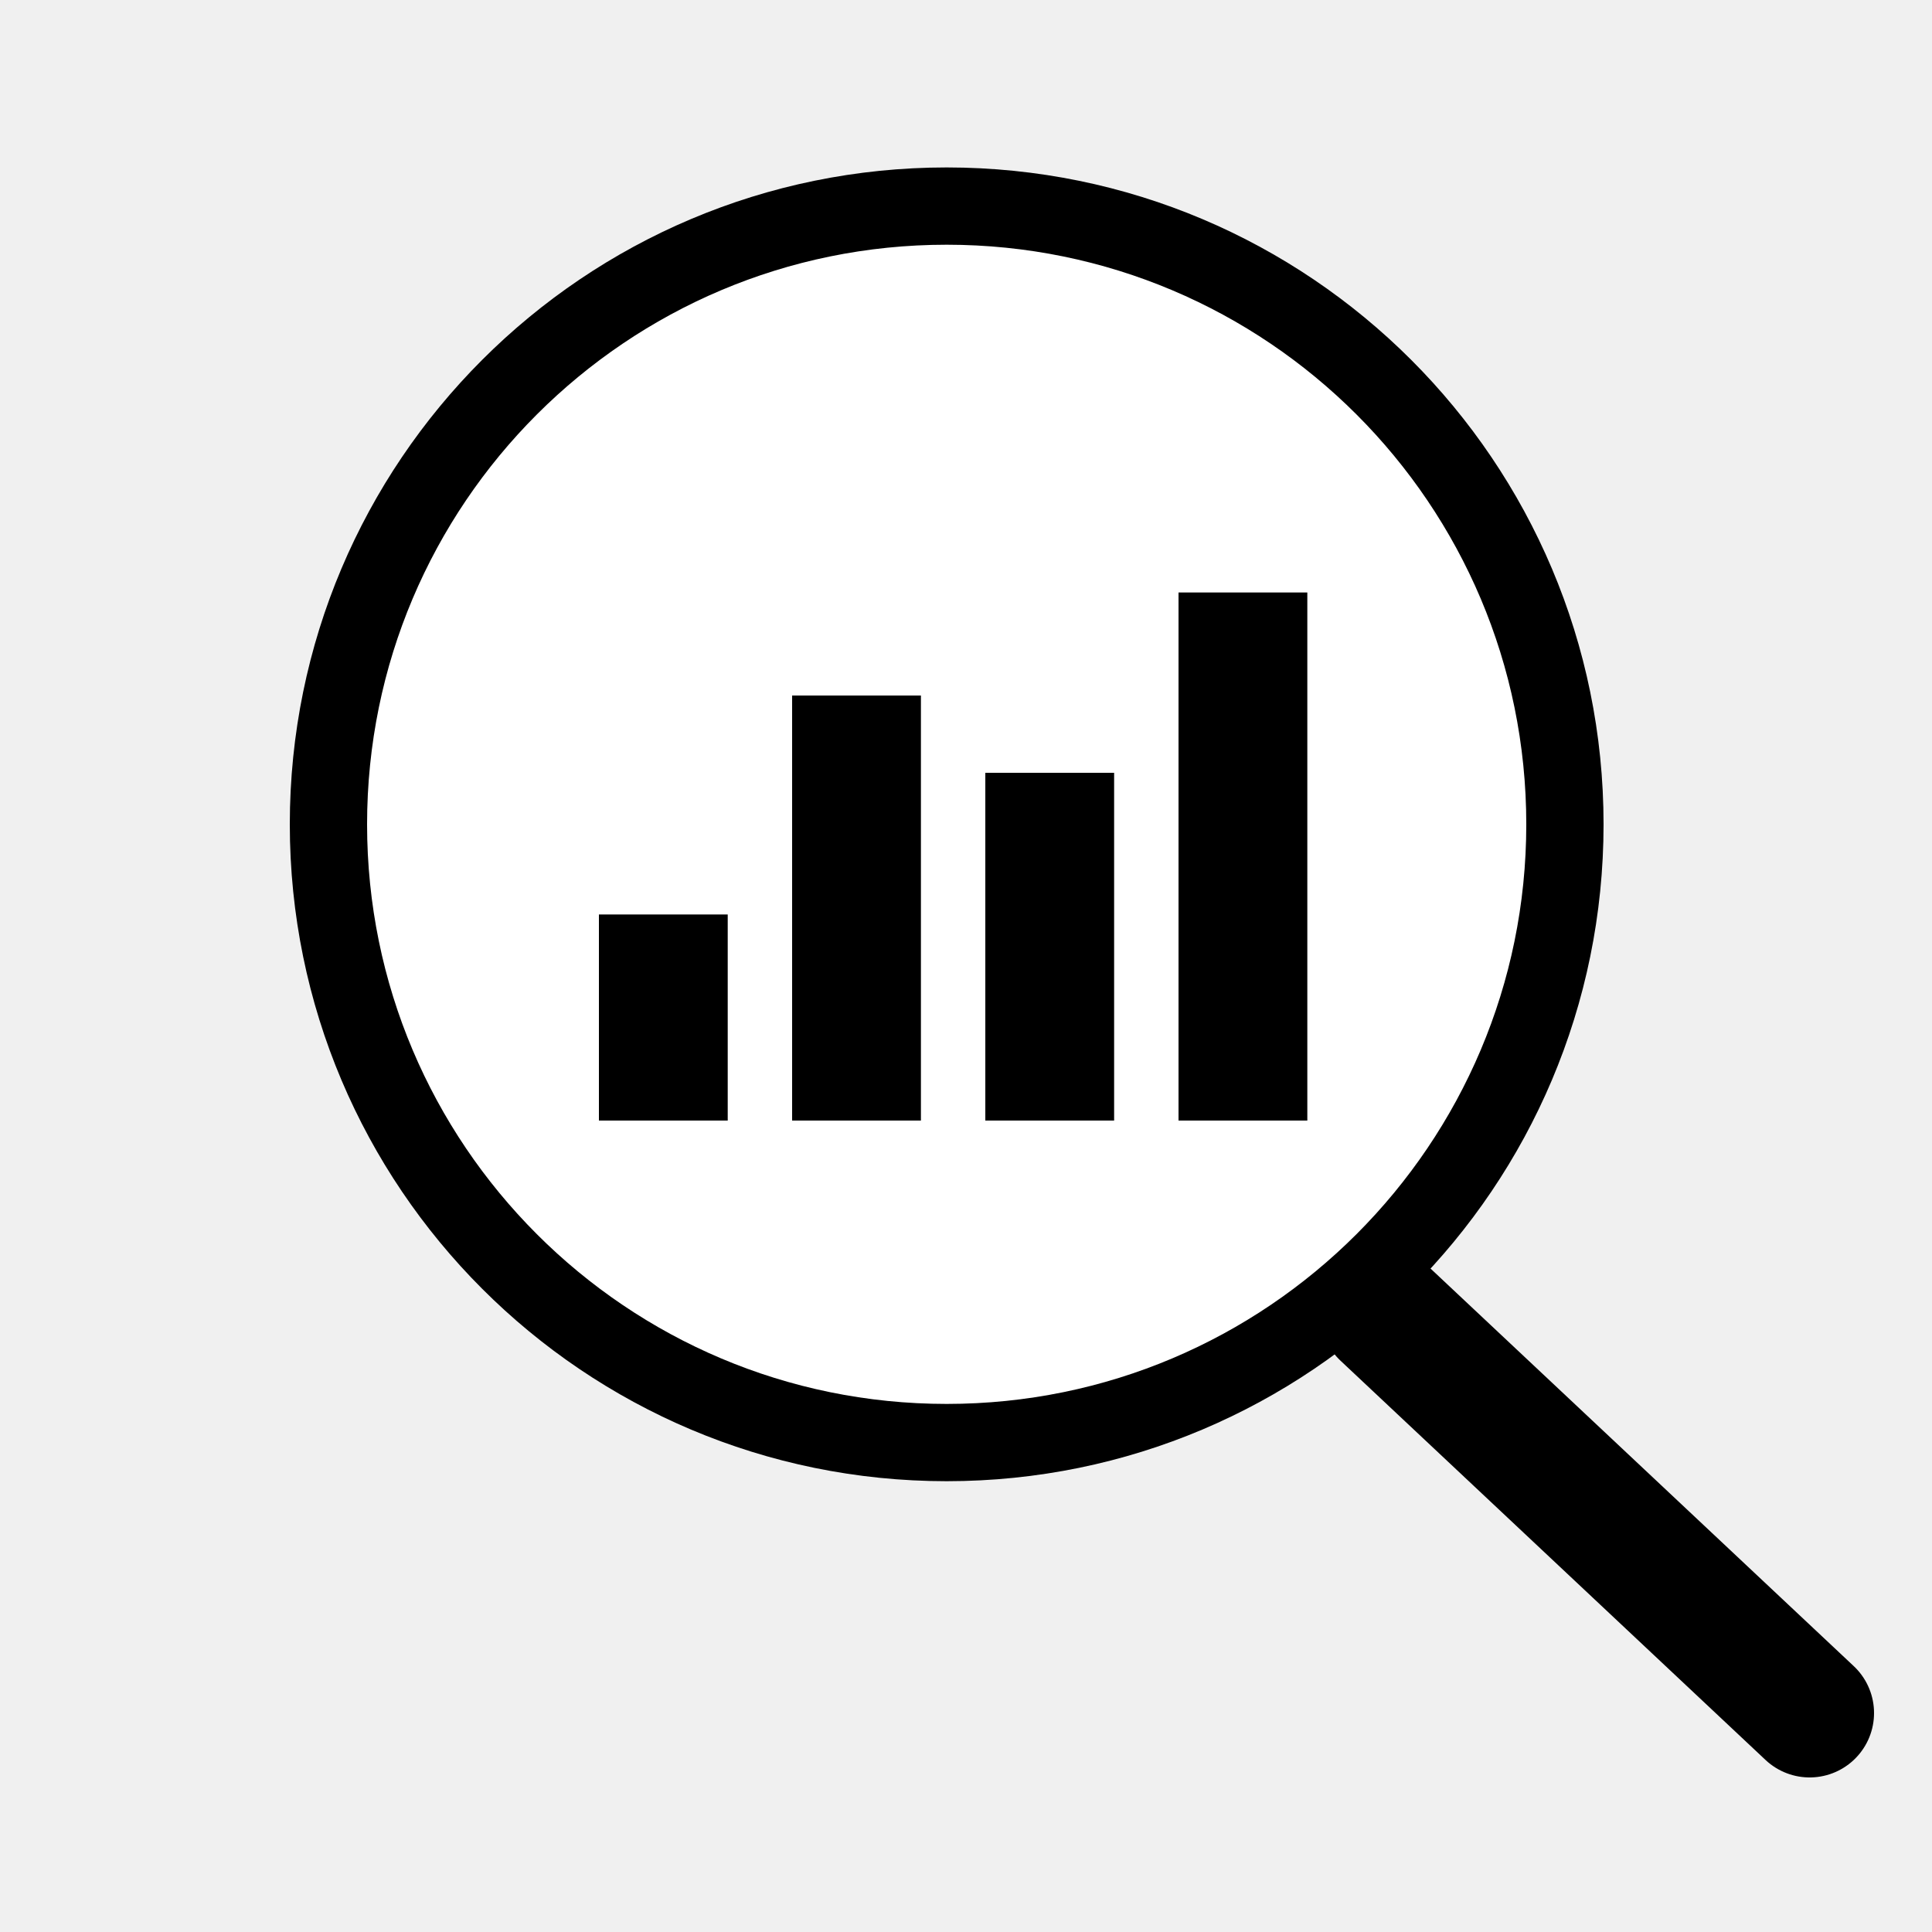
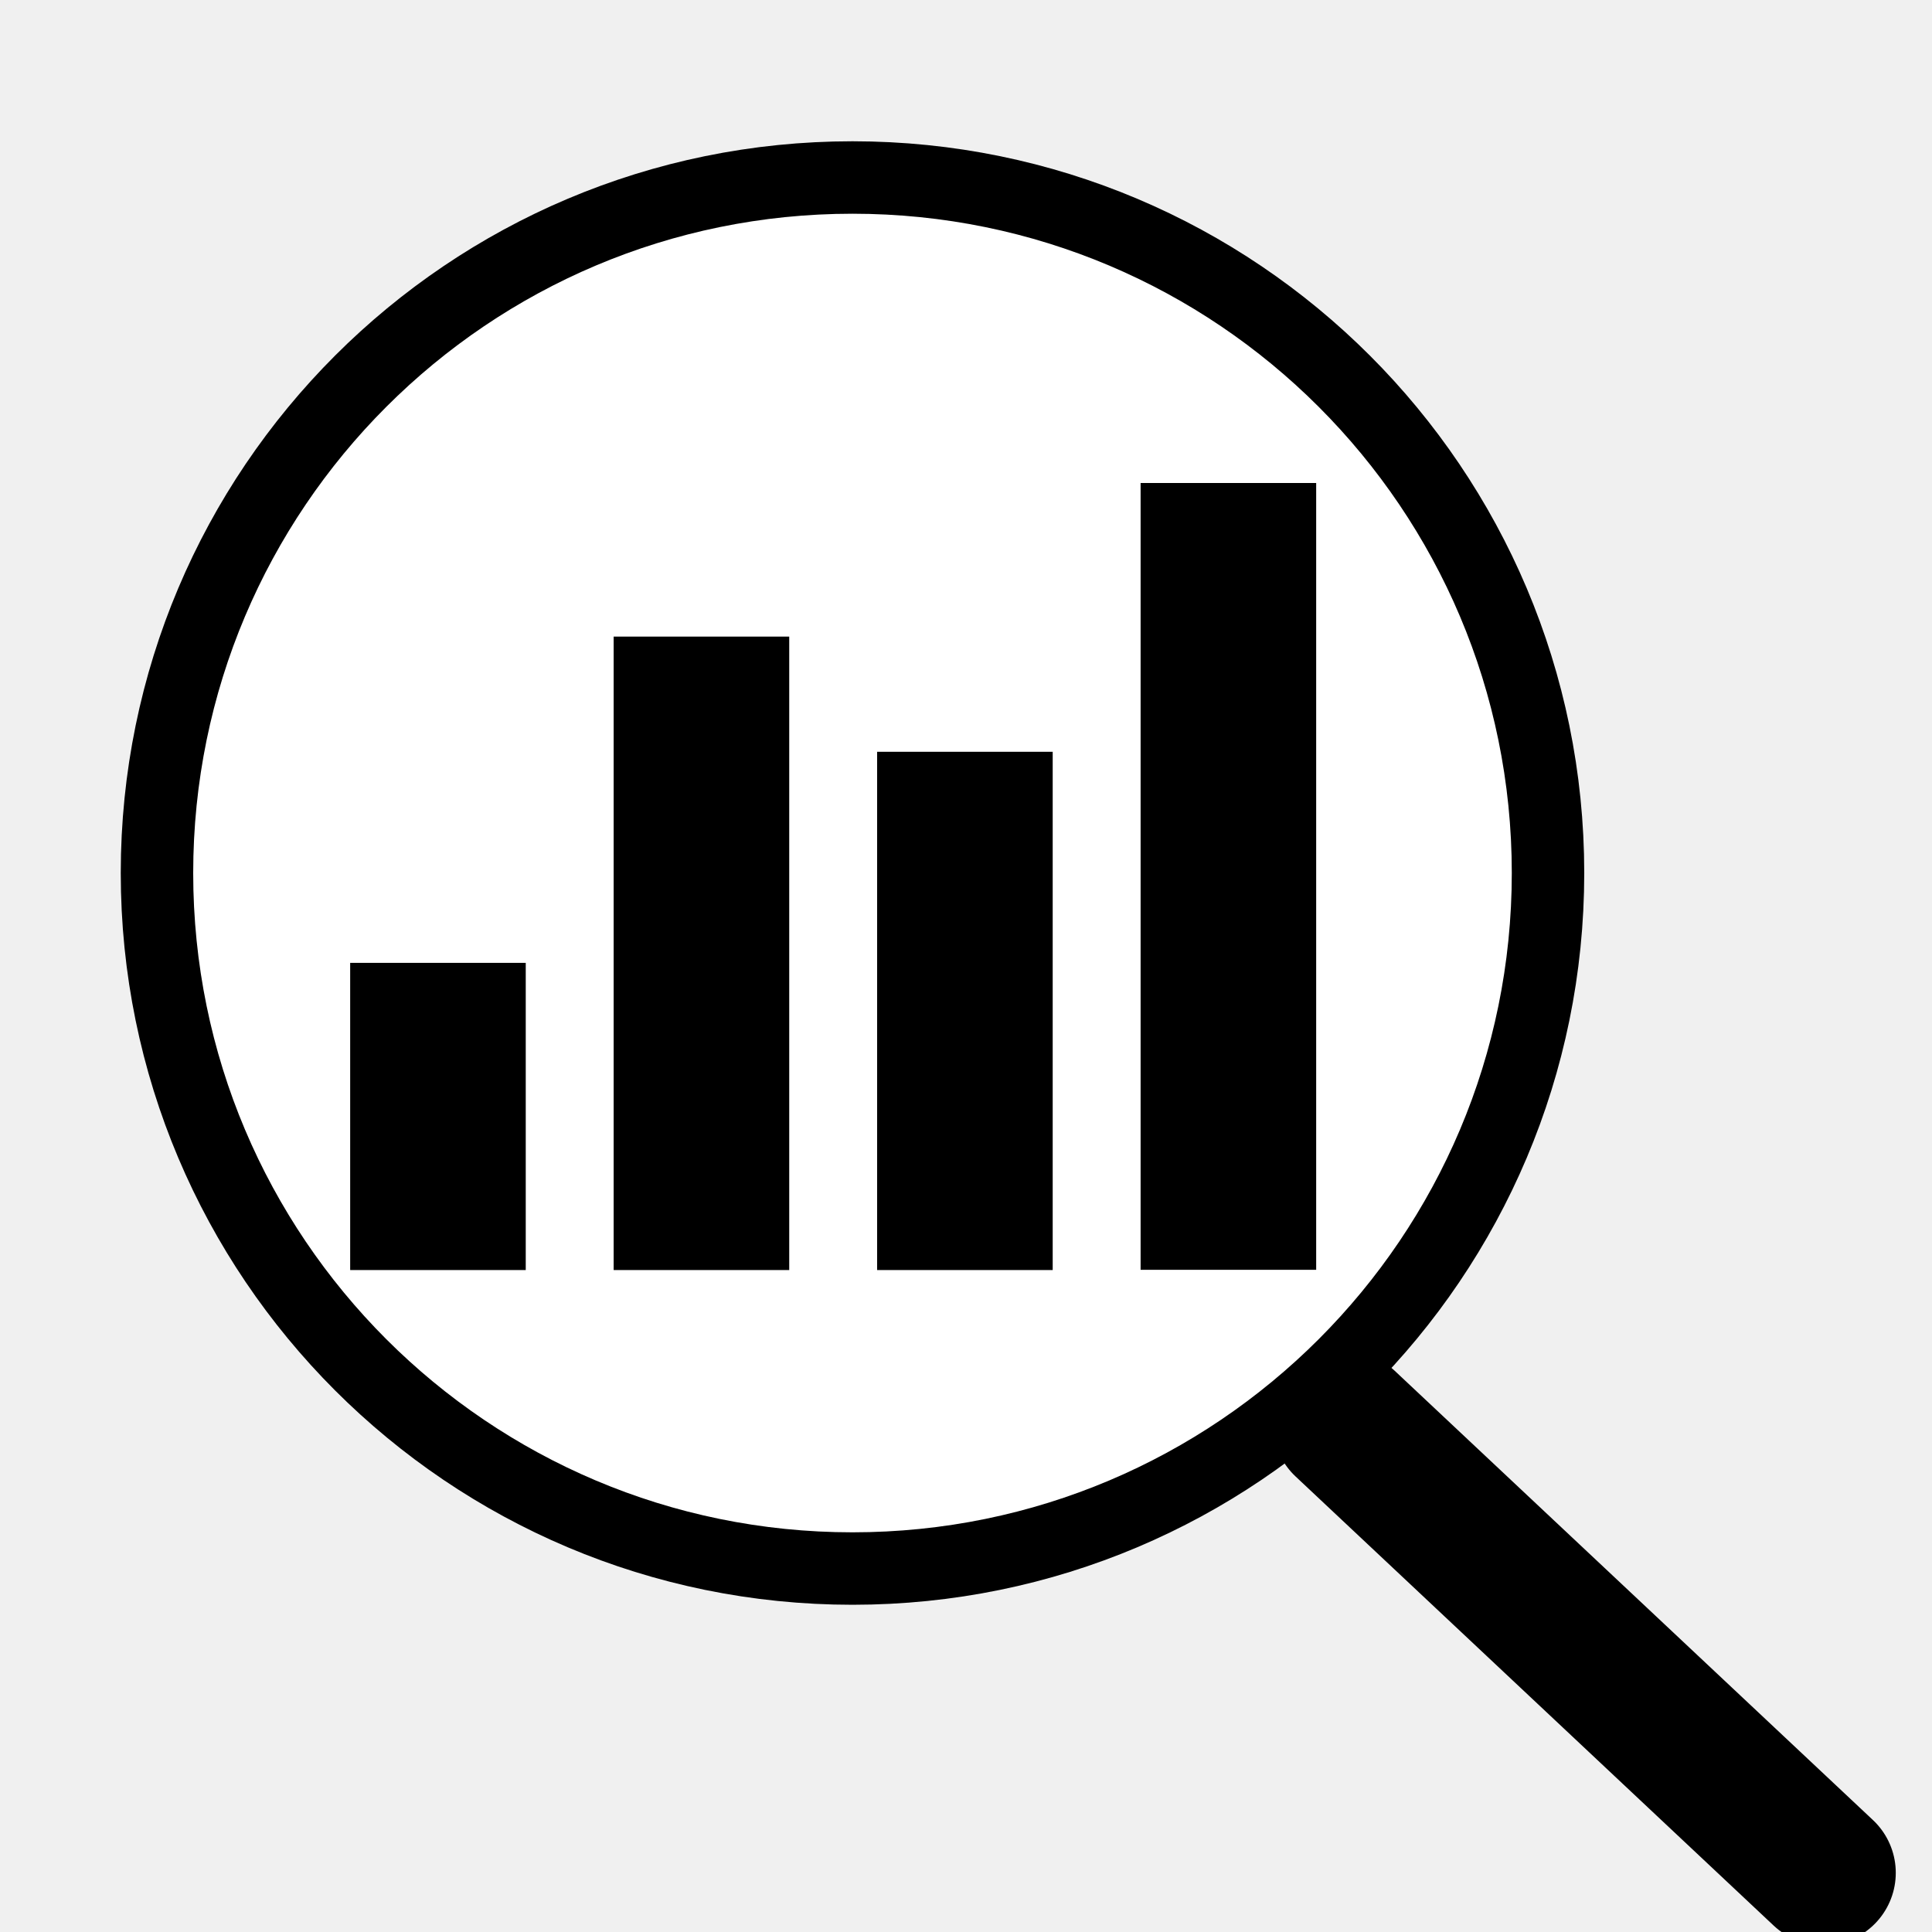
- <svg xmlns="http://www.w3.org/2000/svg" id="Layer_1" data-name="Layer 1" viewBox="0 0 150 150">
+ <svg xmlns="http://www.w3.org/2000/svg" id="Layer_1" data-name="Layer 1" viewBox="0 0 80 80">
  <defs>
-     <style>.cls-1{fill:#fff;stroke-width:6px;}.cls-1,.cls-2{stroke:#000;stroke-miterlimit:10;}.cls-2{fill:none;stroke-linecap:round;stroke-width:10px;}</style>
+     <style>.cls-1{fill:#fff;stroke-width:3px;}.cls-1,.cls-2{stroke:#000;stroke-miterlimit:10;}.cls-2{fill:none;stroke-linecap:round;stroke-width:6px;}</style>
  </defs>
-   <circle class="cls-1" cx="73.5" cy="64" r="48" />
-   <rect x="46.5" y="71" width="10" height="16" />
-   <rect x="61.5" y="54" width="10" height="33" />
-   <rect x="76.5" y="60" width="10" height="27" />
-   <rect x="91.5" y="46" width="10" height="41" />
-   <line class="cls-2" x1="107.5" y1="102" x2="140.5" y2="133" />
+   <circle class="cls-1" cx="35.3" cy="36.15" r="28.8" />
+   <rect x="14.5" y="39.87" width="7.27" height="12.72" />
+   <rect x="25.41" y="26.36" width="7.27" height="26.23" />
+   <rect x="36.32" y="31.13" width="7.27" height="21.46" />
+   <rect x="47.23" y="20" width="7.27" height="32.58" />
+   <line class="cls-2" x1="55.7" y1="58.95" x2="75.5" y2="77.55" />
</svg>
